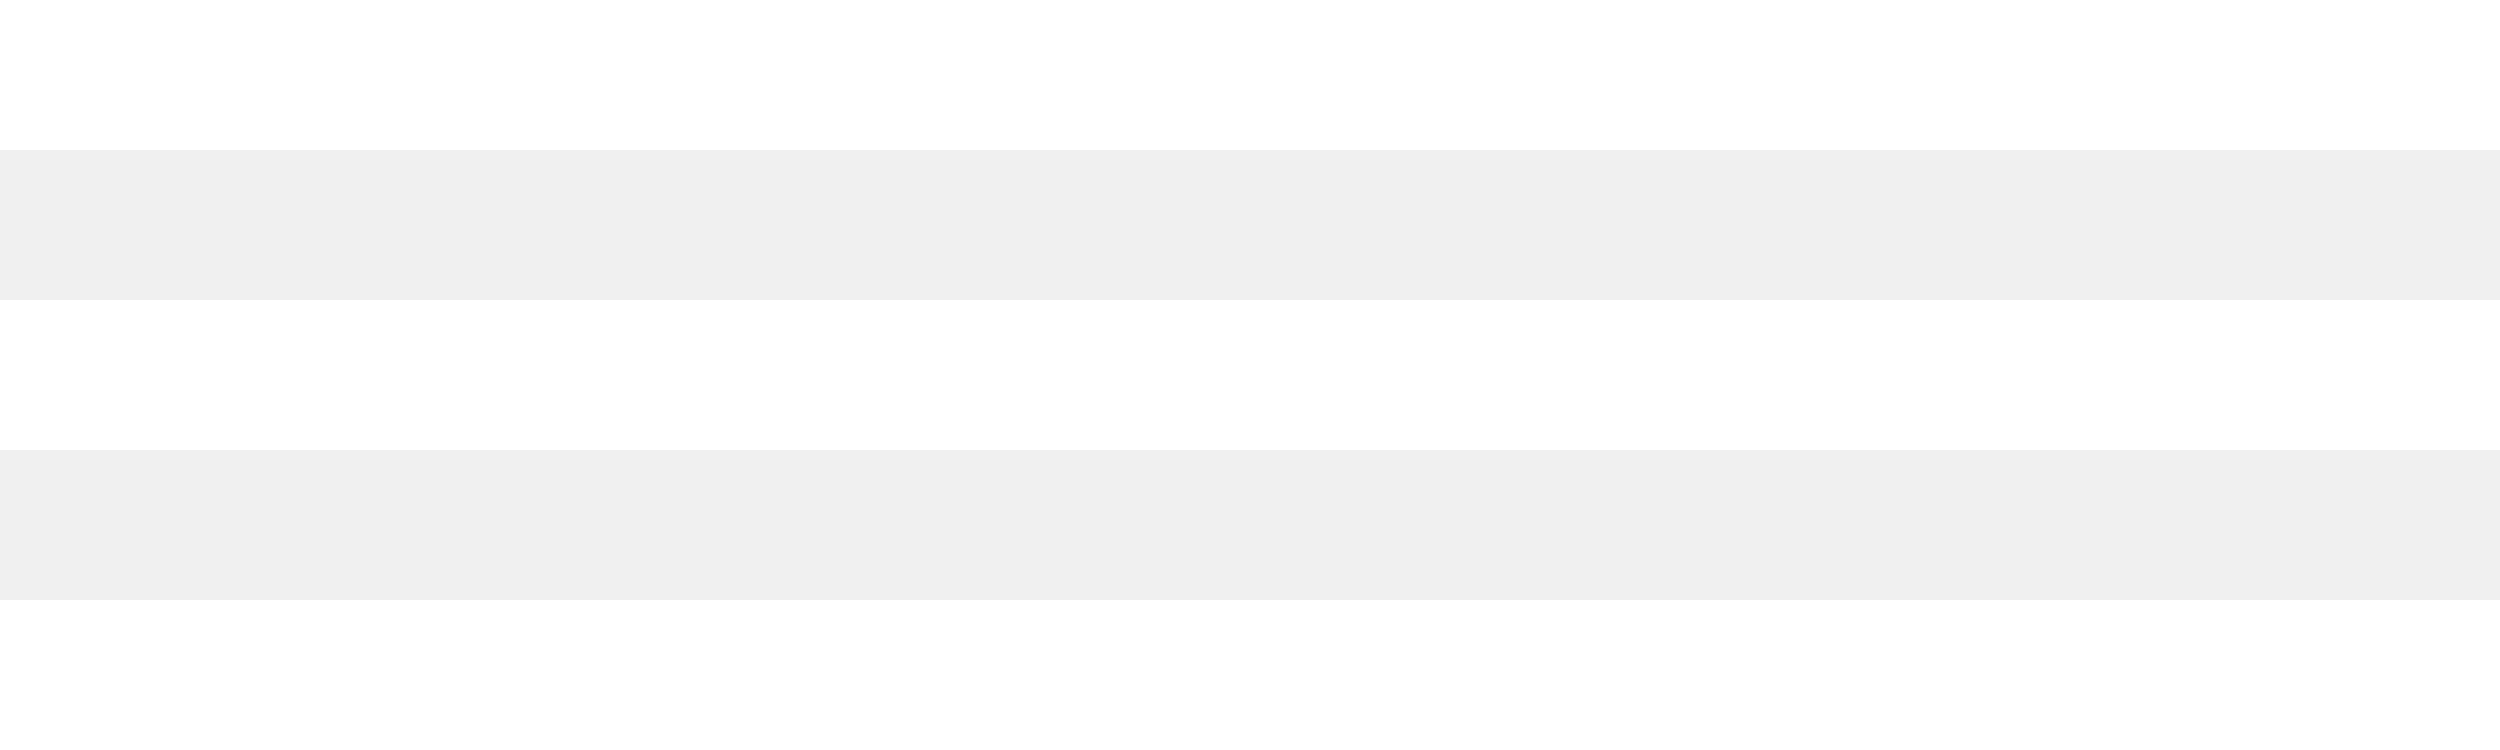
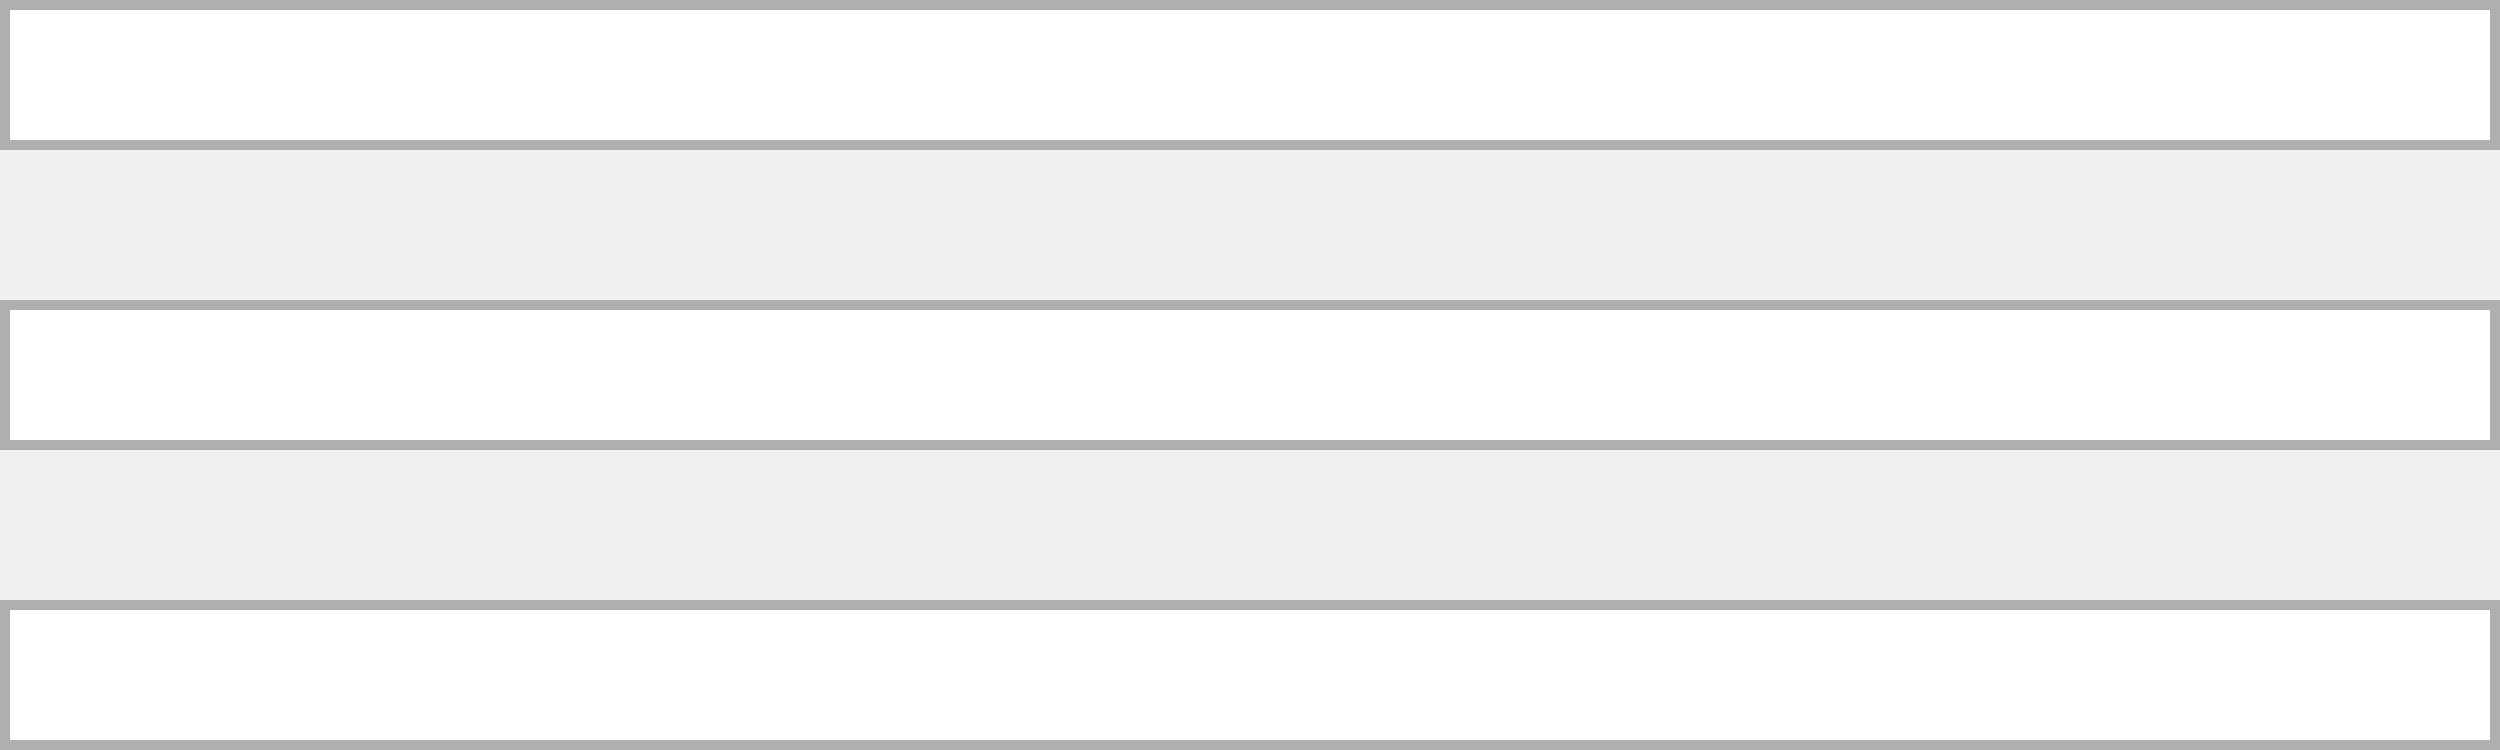
<svg xmlns="http://www.w3.org/2000/svg" width="50" height="15" viewBox="0 0 50 15">
  <g id="Group_8" data-name="Group 8" transform="translate(1599 31)">
-     <rect id="Rectangle_33" data-name="Rectangle 33" width="50" height="3" transform="translate(-1599 -31)" fill="#fff" />
-     <rect id="Rectangle_34" data-name="Rectangle 34" width="50" height="3" transform="translate(-1599 -25)" fill="#fff" />
-     <rect id="Rectangle_35" data-name="Rectangle 35" width="50" height="3" transform="translate(-1599 -19)" fill="#fff" />
+     <g id="Rectangle_33" data-name="Rectangle 33" transform="translate(-1599 -31)" fill="#fff" stroke="#afafaf" stroke-width="0.2">
+       <rect width="50" height="3" stroke="none" />
+       <rect x="0.1" y="0.1" width="49.8" height="2.8" fill="none" />
+     </g>
+     <g id="Rectangle_34" data-name="Rectangle 34" transform="translate(-1599 -25)" fill="#fff" stroke="#afafaf" stroke-width="0.2">
+       <rect width="50" height="3" stroke="none" />
+       <rect x="0.1" y="0.1" width="49.8" height="2.8" fill="none" />
+     </g>
+     <g id="Rectangle_35" data-name="Rectangle 35" transform="translate(-1599 -19)" fill="#fff" stroke="#afafaf" stroke-width="0.2">
+       <rect width="50" height="3" stroke="none" />
+       <rect x="0.1" y="0.1" width="49.8" height="2.8" fill="none" />
+     </g>
  </g>
</svg>
